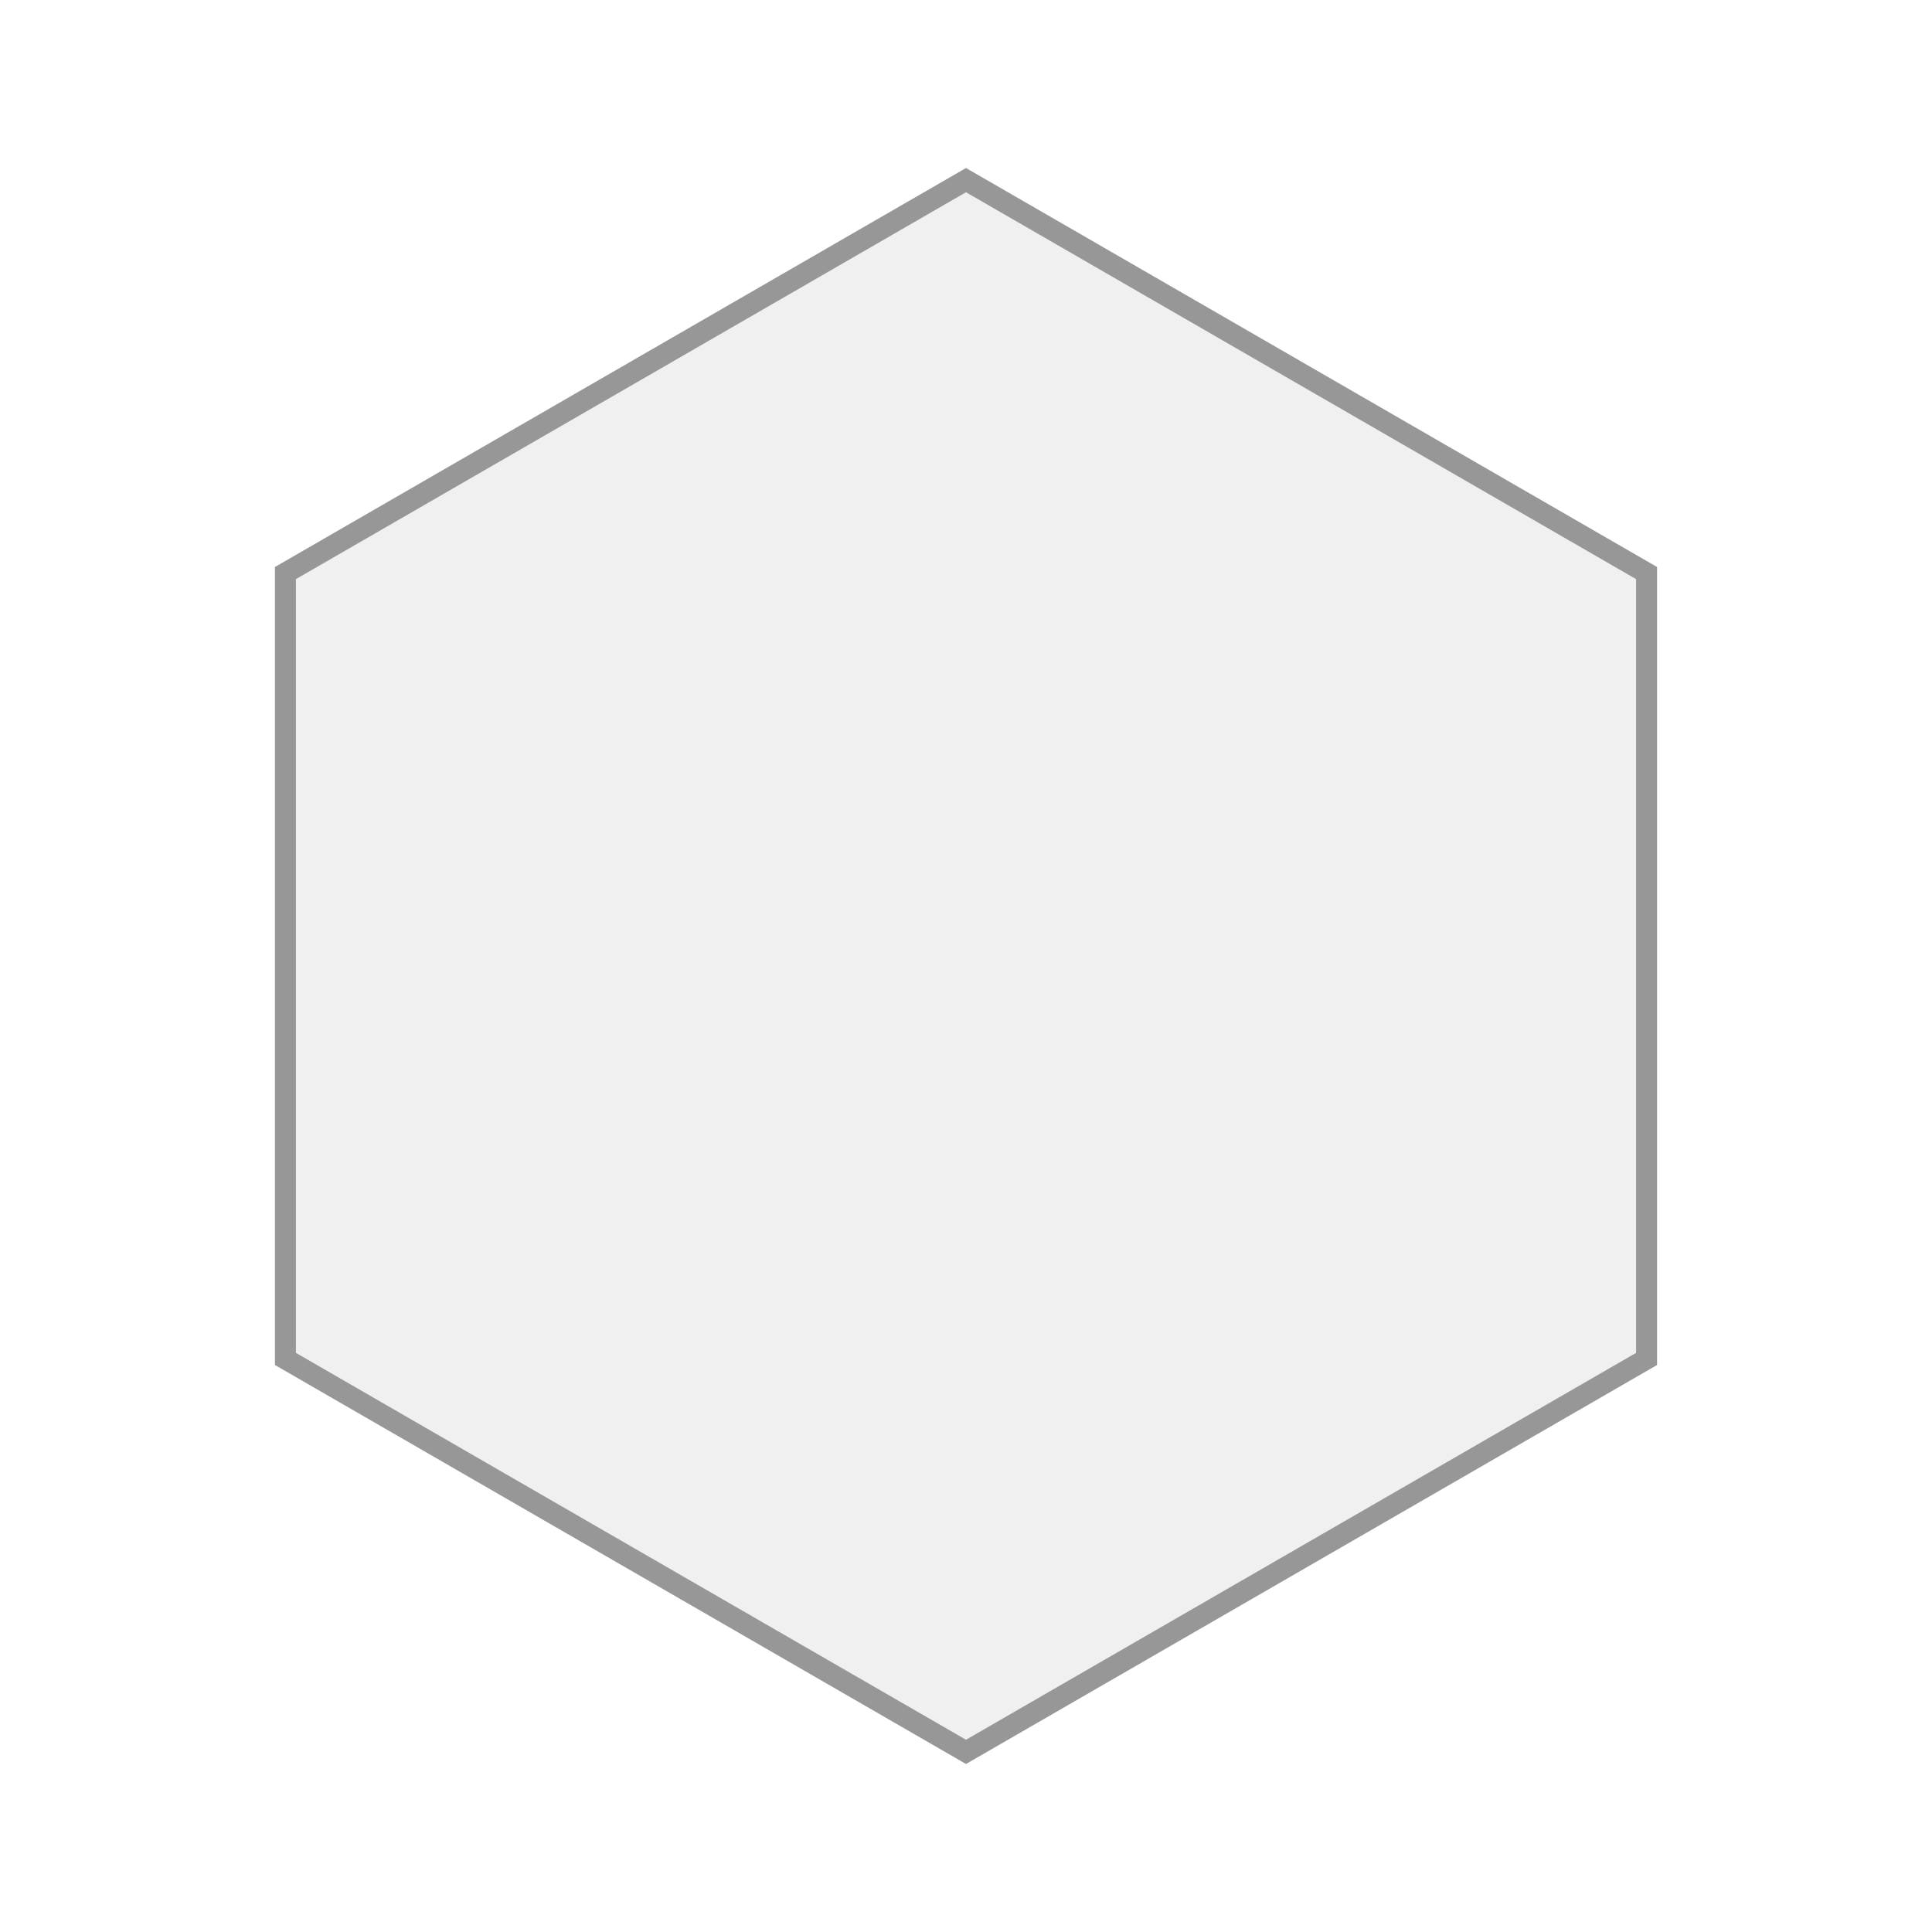
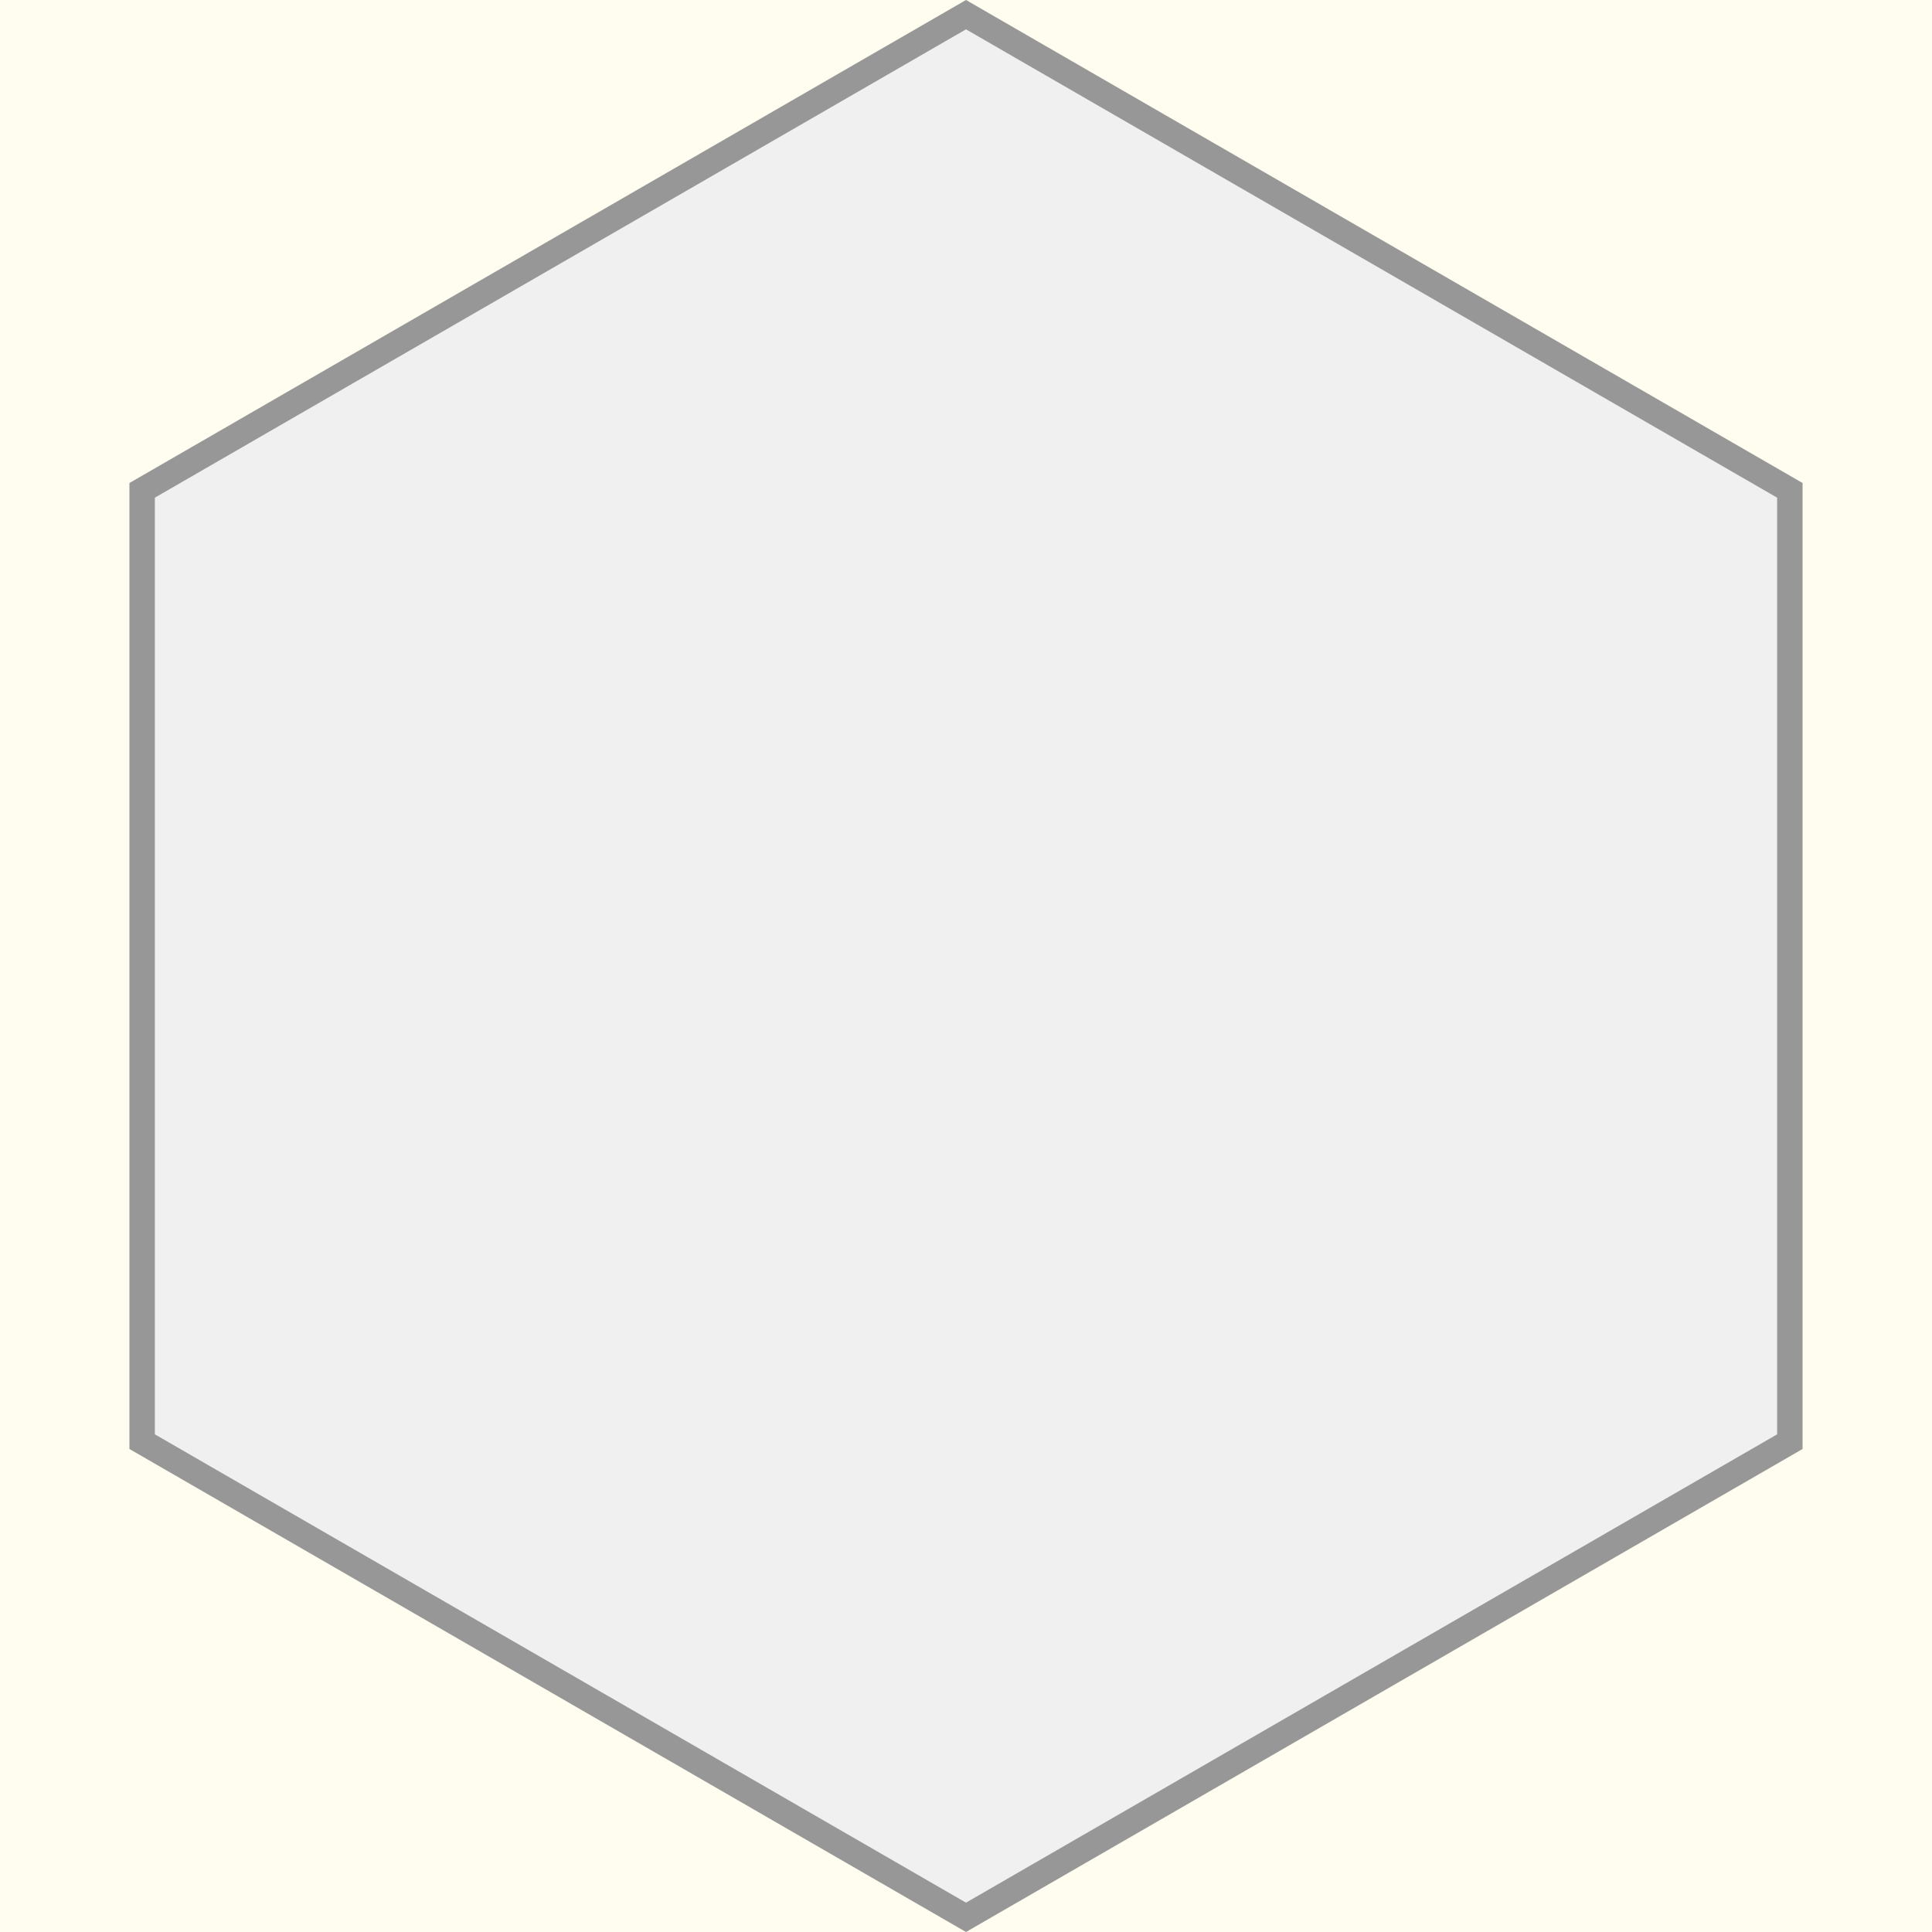
<svg xmlns="http://www.w3.org/2000/svg" width="23px" height="23px" viewBox="0 0 23 23" version="1.1">
  <defs />
  <g id="Tiles" stroke="none" stroke-width="1" fill="none" fill-rule="evenodd">
-     <g id="Artboard-2">
-       <polygon id="Polygon-3" stroke="#979797" stroke-width="0.5" points="11.5 2 19.727 6.75 19.727 16.25 11.5 21 3.273 16.25 3.273 6.75" />
-       <path d="M0,0 L23,0 L23,23 L0,23 L0,0 Z M11.5,2 L3.273,6.75 L3.273,16.25 L11.5,21 L19.727,16.25 L19.727,6.75 L11.5,2 Z" id="Combined-Shape" fill="#FFFFFF" />
+     <g id="hexagon">
+       <polygon id="Polygon-3" stroke="#979797" stroke-width="0.605" points="11.5 0 21.459 5.75 21.459 17.25 11.5 23 1.541 17.25 1.541 5.75" />
+       <path d="M0,0 L23,0 L23,23 L0,23 L0,0 Z M11.5,0 L1.541,5.75 L1.541,17.25 L11.5,23 L21.459,17.25 L21.459,5.75 L11.5,0 Z" id="Combined-Shape" fill="#FEFDEF" />
    </g>
  </g>
</svg>
